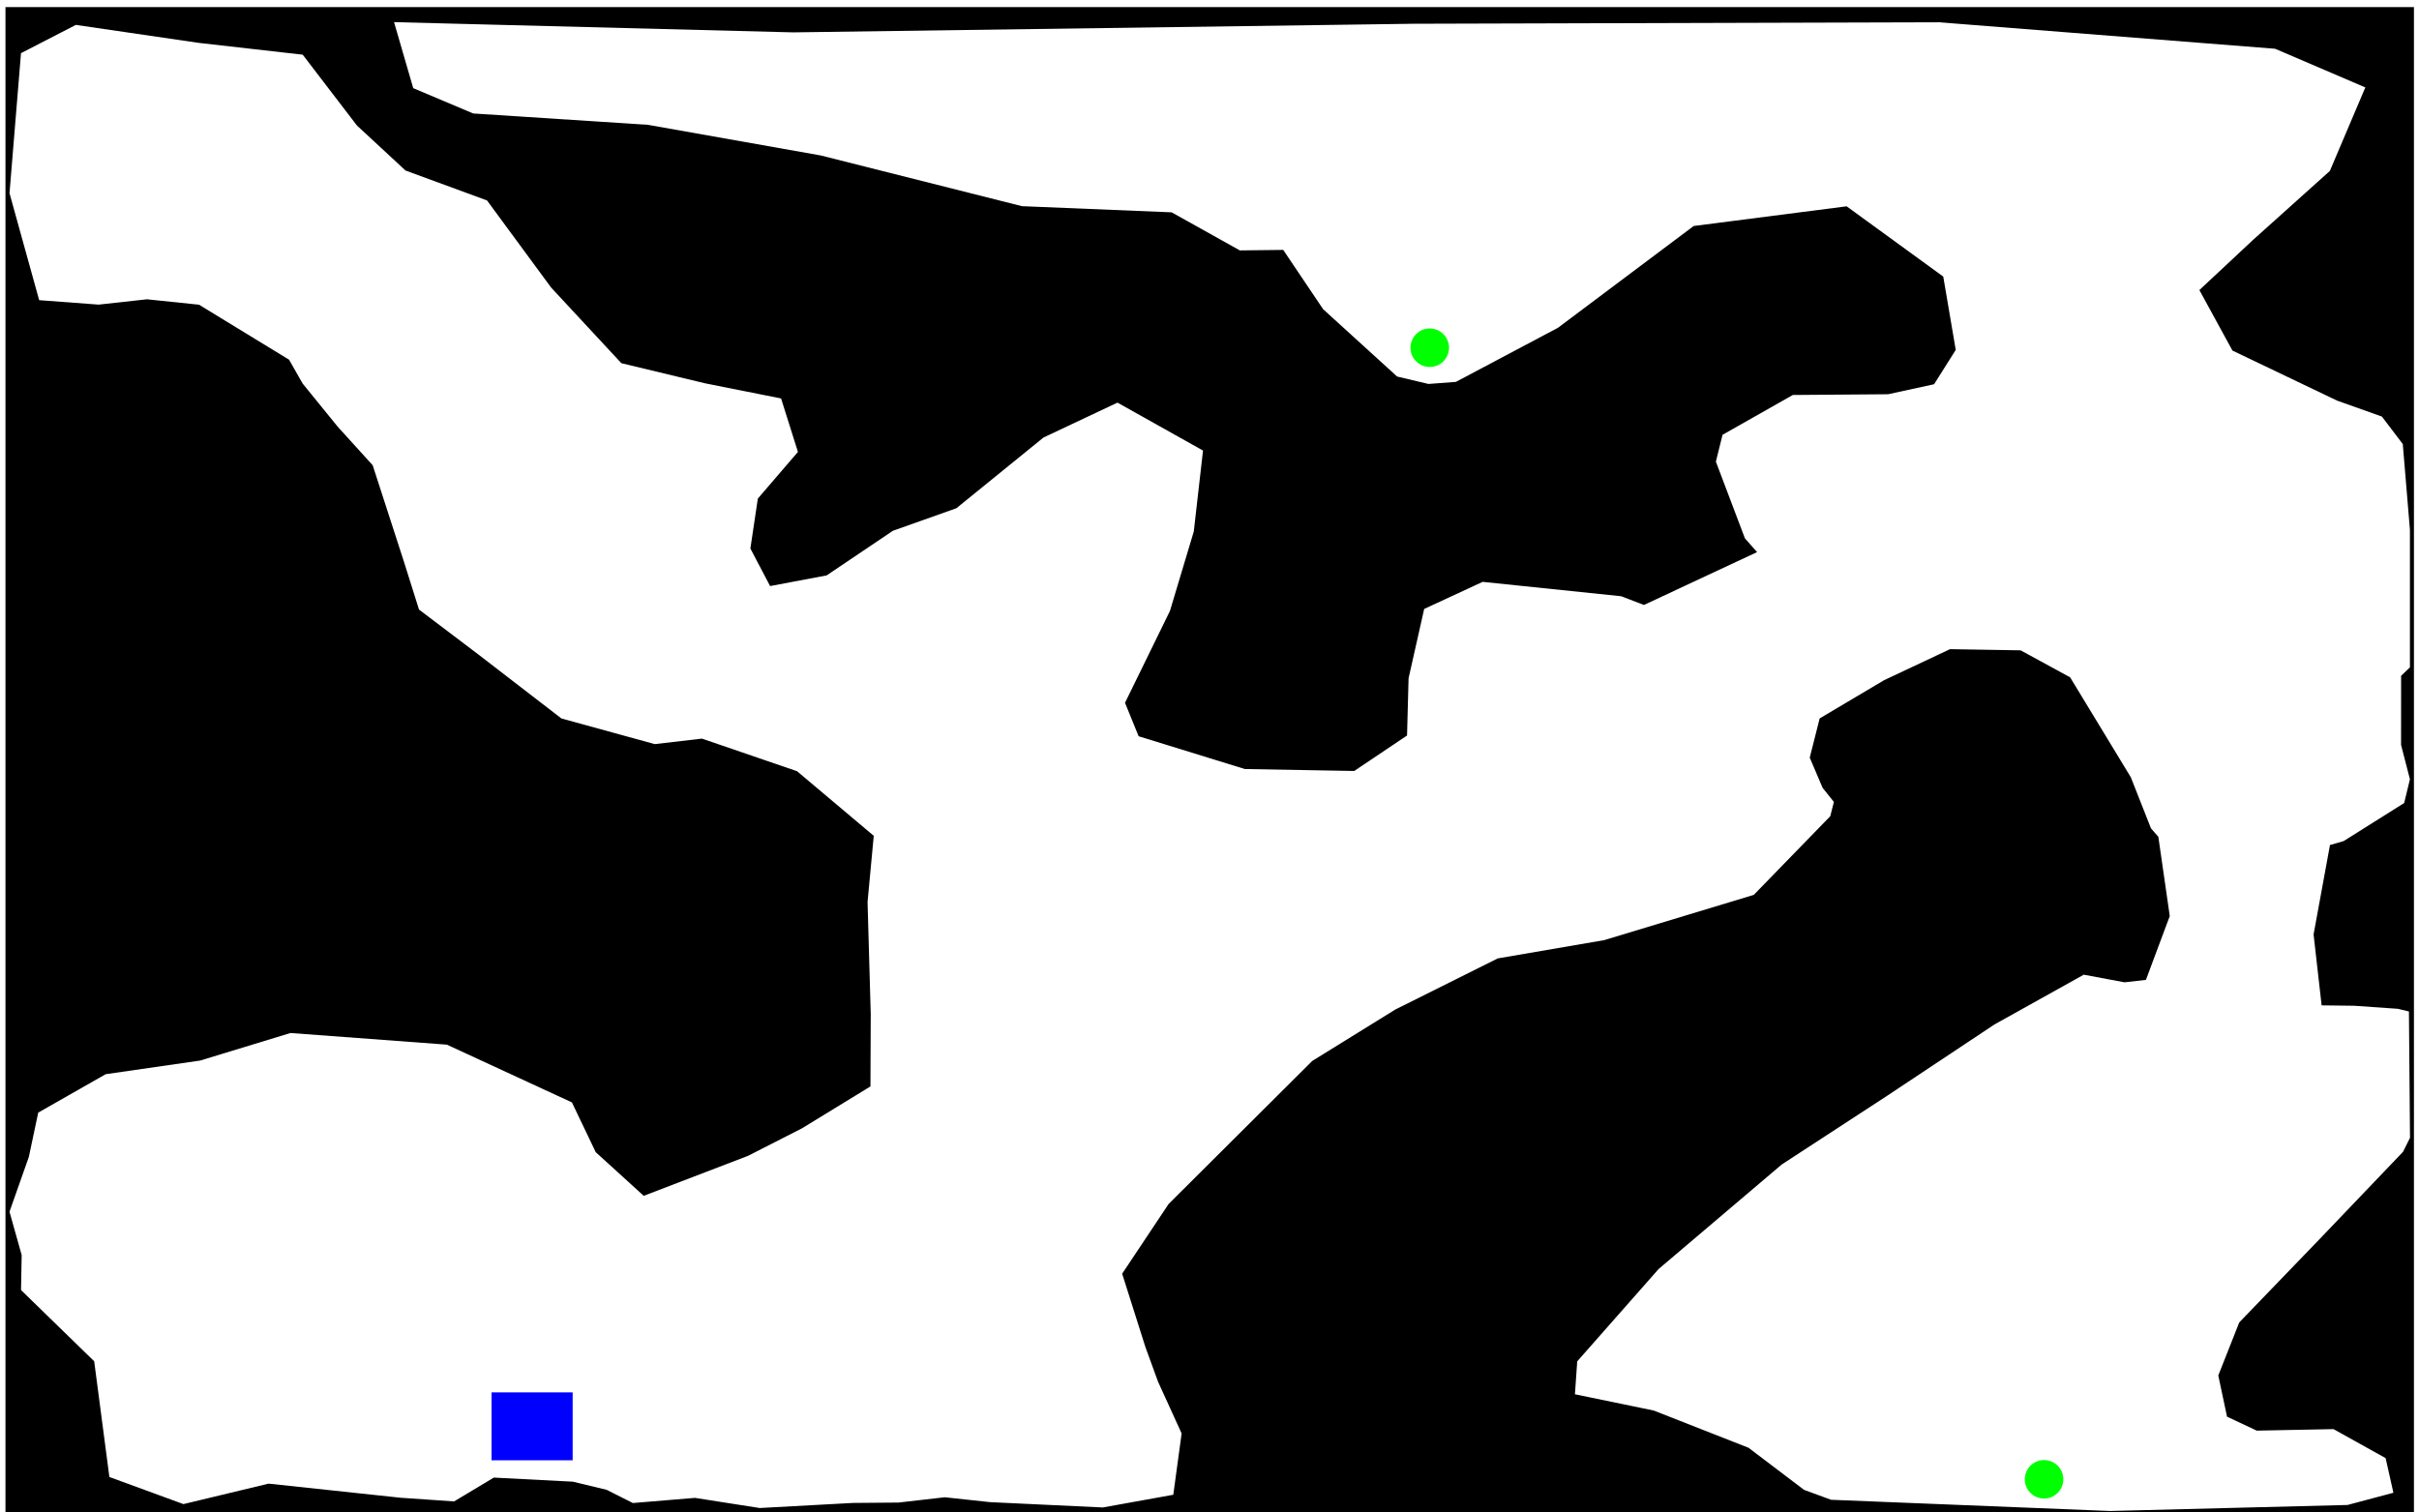
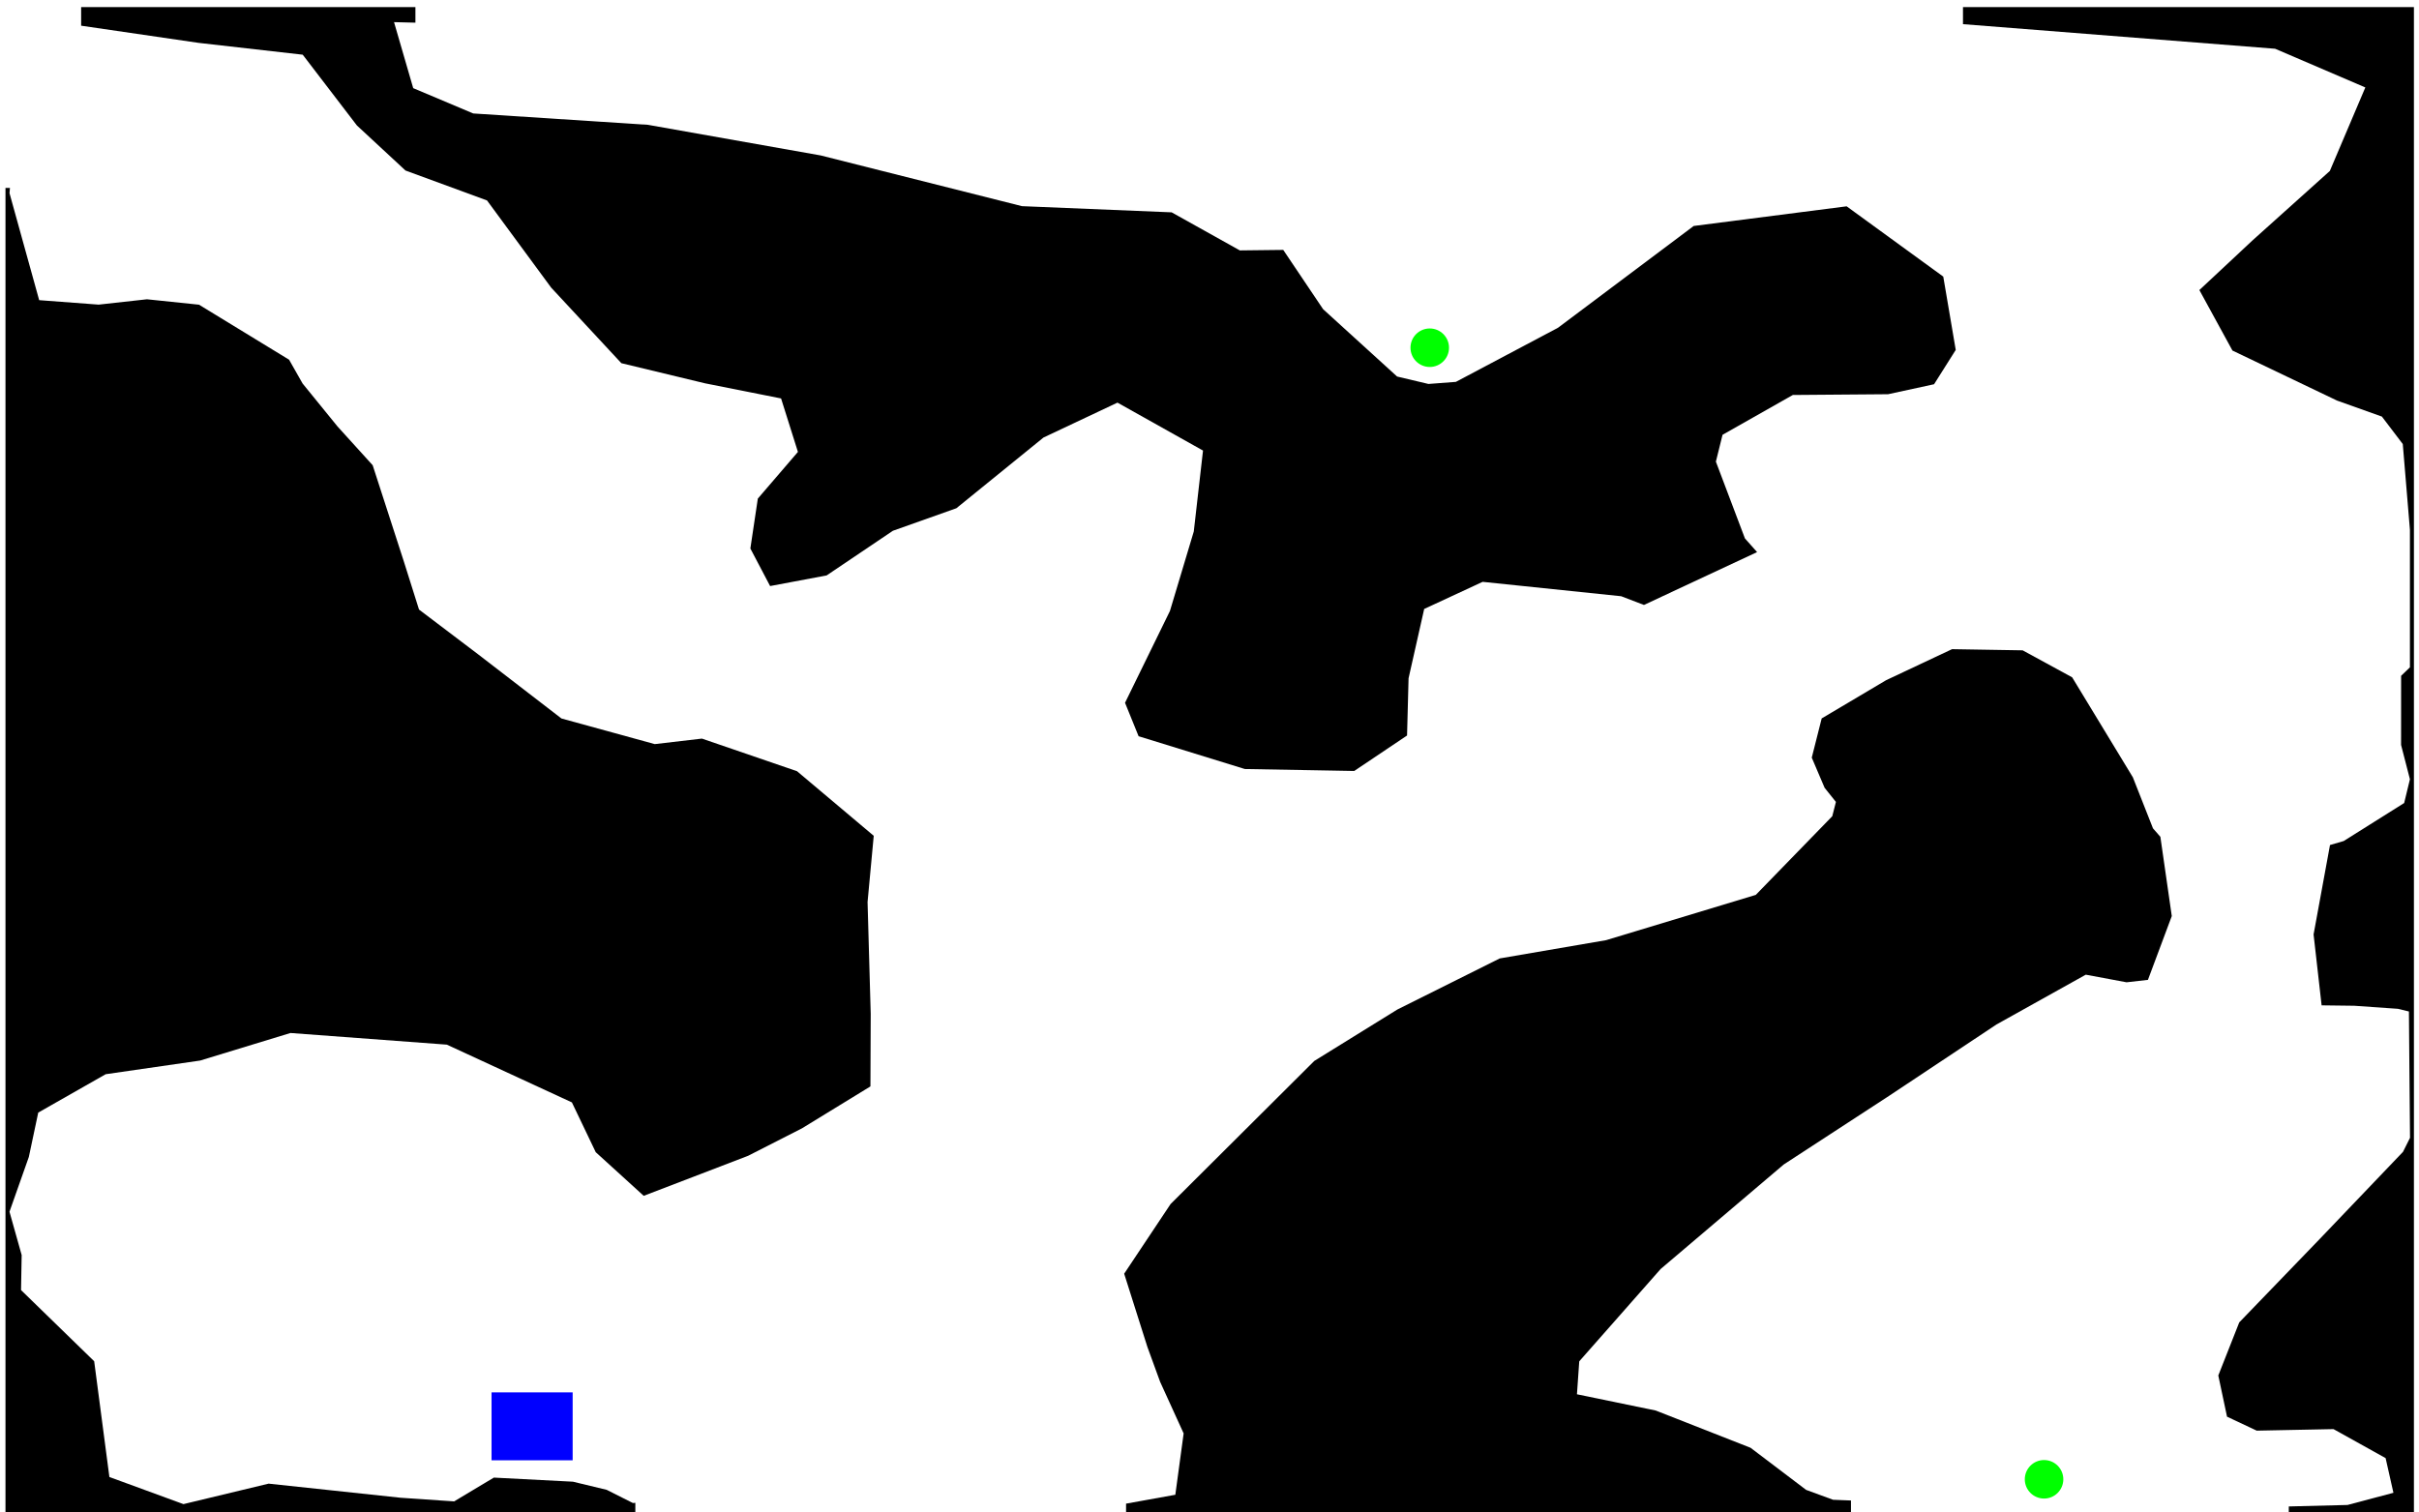
<svg xmlns="http://www.w3.org/2000/svg" width="2400" height="1500" id="svg2" version="1.1">
  <defs id="defs4">
    </defs>
  <g id="layer1" transform="translate(0,750)">
-     <path style="fill:#000000" d="m 5.429,3.769 0,-746.736 1194.778,0 1194.778,0 0,746.736 0,746.736 -1194.778,0 -1194.778,0 0,-746.736 z m 445.094,736.205 39.454,-23.641 78.422,4.064 33.508,8.073 26.003,13.101 61.578,-5.107 64.25,10.058 92.411,-5.029 45.257,-0.382 45.95,-5.255 44.804,4.83 112.01,5.292 69.91,-12.605 8.265,-60.863 -23.325,-51.166 -12.62,-34.593 -23.05,-72.738 46.059,-69.173 142.522,-141.974 82.47,-51.058 101.556,-50.697 105.539,-18.123 148.509,-44.928 75.877,-78.067 3.604,-14.172 -11.22,-14.023 -12.735,-29.938 9.846,-38.923 63.905,-37.921 65.427,-30.803 70.046,1.164 49.108,26.779 60.217,99.18 19.995,50.693 7.318,8.404 11.325,78.648 -23.648,63.333 -21.239,2.408 -40.415,-7.561 -88.613,49.391 -106.534,70.802 -104.543,68.18 -122.133,103.7 -80.752,91.634 -2.287,32.682 78.172,16.134 94.076,36.953 55.127,41.806 26.746,9.809 276.807,11.125 235.571,-5.973 45.558,-12.112 -7.732,-34.383 -51.688,-28.784 -76.18,1.511 -29.473,-13.861 -8.674,-40.876 20.8,-52.671 79.994,-82.965 82.471,-86.295 6.956,-13.939 -0.539,-62.68 -0.539,-62.68 -10.952,-2.645 -43.31,-3.033 -32.359,-0.388 -7.98,-70.352 16.268,-88.748 13.616,-3.967 60.002,-37.737 5.711,-23.586 -8.792,-34.051 0.038,-68.596 8.754,-8.429 0,-136.437 -7.093,-85.144 -20.722,-27.265 -44.512,-15.853 -103.776,-49.648 -32.794,-60.035 52.982,-49.549 76.453,-68.657 35.21,-82.881 -89.512,-38.381 -333.911,-26.312 -521.379,1.506 -614.915,8.546 -396.082,-10.159 19.032,65.508 59.519,25.131 173.368,11.268 171.356,30.377 199.749,50.356 148.455,6.103 67.678,37.786 43.035,-0.497 39.573,58.831 73.425,66.822 31.088,7.373 27.213,-2.044 101.333,-53.734 134.629,-100.984 151.727,-19.518 95.863,69.738 12.385,72.756 -21.487,34.066 -45.626,9.928 -94.515,0.736 -69.742,39.517 -6.608,26.63 28.833,76.189 12.059,13.572 -112.268,52.469 -22.6,-8.661 -137.422,-14.267 -58.005,26.884 -15.494,68.819 -1.512,56.776 -52.409,35.205 -108.526,-1.932 -105.382,-32.541 -13.498,-33.186 44.567,-91.122 23.668,-78.872 9.151,-80.339 -84.874,-47.555 -73.387,34.627 -86.445,70.19 -62.954,22.353 -65.746,44.291 -56.103,10.582 -19.567,-37.273 7.399,-49.557 39.774,-46.292 -16.719,-53.066 -75.542,-15.048 -82.928,-19.947 -69.616,-74.979 -63.658,-86.517 -80.877,-29.708 -48.224,-44.702 -53.765,-70.235 -103.38,-11.759 -121.702,-17.809 -54.411,28.047 -11.41,138.971 29.433,106.153 59.009,4.422 47.947,-5.289 51.632,5.372 89.35,54.571 13.425,23.626 34.614,42.617 34.913,38.498 30.879,95.324 15.08,47.899 58.642,44.383 82.668,63.692 92.595,25.444 46.795,-5.459 94.375,32.357 76.103,64.102 -6.153,65.713 3.15,110.933 -0.279,72.05 -67.936,41.607 -53.461,27.269 -103.547,39.705 -47.609,-43.322 -23.632,-49.399 -124.076,-57.306 -155.151,-11.551 -89.608,27.336 -93.733,13.544 -66.922,38.114 -9.316,43.975 -19.202,54.387 12.09,43.008 -0.64,34.739 72.573,70.644 15.091,114.855 73.466,26.904 84.496,-20.304 130.731,13.973 53.304,3.663 -8e-4,0 -2e-4,0 z" id="scene" />
-     <rect style="fill:#0000ff;fill-opacity:1;stroke:none" id="start" width="80.461" height="67.386" x="487.695" y="631.782" />
+     <path style="fill:#000000" d="m 80.5,-742.969 0,18.469 116.438,17.031 103.406,11.75 53.75,70.219 48.219,44.719 80.875,29.688 63.656,86.531 69.625,74.969 82.938,19.969 75.531,15.031 16.719,53.062 -39.781,46.312 -7.406,49.531 19.594,37.281 56.094,-10.562 65.75,-44.312 62.938,-22.344 86.469,-70.188 73.375,-34.625 84.875,47.562 -9.156,80.312 -23.656,78.875 -44.562,91.125 13.469,33.188 105.406,32.531 108.531,1.938 52.406,-35.188 1.5,-56.781 15.5,-68.812 58,-26.906 137.438,14.281 22.594,8.656 112.25,-52.469 -12.062,-13.562 -28.813,-76.188 6.594,-26.625 69.75,-39.531 94.5,-0.75 45.625,-9.906 21.5,-34.062 -12.375,-72.75 -95.875,-69.75 -151.719,19.5 -134.625,101 -101.344,53.719 -27.219,2.062 -31.094,-7.375 -73.406,-66.812 -39.563,-58.844 -43.062,0.5 -67.656,-37.781 -148.469,-6.125 L 814.219,-595.75 642.875,-626.125 469.5,-637.406 l -59.531,-25.125 -19.031,-65.5 21.219,0.531 0,-15.469 -331.656,0 z" id="scene2" />
+     <path style="fill:#000000" d="m 1947.562,-742.969 0,16.938 309.688,24.406 89.5,38.406 -35.219,82.875 -76.437,68.656 -53,49.531 32.812,60.031 103.781,49.656 44.5,15.875 20.719,27.25 7.094,85.156 0,136.438 -8.75,8.406 -0.031,68.594 8.781,34.062 -5.719,23.594 -60,37.719 -13.594,3.969 -16.281,88.75 7.969,70.344 32.375,0.406 43.312,3.031 10.938,2.656 0.531,62.656 0.563,62.688 -6.969,13.938 -82.469,86.312 -80,82.938 -20.781,52.688 8.656,40.875 29.469,13.875 76.188,-1.531 51.688,28.781 7.75,34.406 -45.562,12.094 -58.25,1.469 0,5.531 124.156,0 0,-746.719 0,-746.75 -447.406,0 z" id="scene4" />
+     <path style="fill:#000000" d="m 5.438,-563.5 0,567.281 0,746.719 624.906,0 0,-9.125 -2.438,0.188 -26,-13.094 -33.5,-8.063 -78.438,-4.062 -39.438,23.625 -53.312,-3.656 L 266.5,722.344 182,742.656 108.531,715.75 93.438,600.875 20.875,530.25 21.5,495.5 9.406,452.5 28.625,398.094 l 9.312,-43.969 66.906,-38.094 93.75,-13.562 89.594,-27.344 155.156,11.562 124.062,57.312 23.656,49.406 47.594,43.313 103.562,-39.719 53.438,-27.25 67.938,-41.625 0.281,-72.031 -3.125,-110.938 6.125,-65.719 -76.094,-64.094 -94.375,-32.375 L 649.625,-11.562 557.031,-37 l -82.688,-63.688 -58.625,-44.406 -15.094,-47.875 -30.875,-95.344 -34.906,-38.5 -34.625,-42.594 -13.406,-23.625 -89.375,-54.594 -51.625,-5.375 -47.938,5.312 -59,-4.438 L 9.438,-558.281 9.875,-563.5 l -4.438,0 z" id="scene3" />
+     <rect style="fill:#0000ff;fill-opacity:1;stroke:none" id="start" width="80.461" height="67.386" x="487.695" y="631.782">
+       </rect>
    <path style="fill:#00ff00;fill-opacity:1;stroke:none" id="cargo" d="m 1025.305,740.404 c 0,5.3 -4.296,9.596 -9.596,9.596 -5.3,0 -9.597,-4.296 -9.597,-9.596 0,-5.3 4.296,-9.596 9.597,-9.596 5.3,0 9.596,4.296 9.596,9.596 z" transform="matrix(1.991296,0,0,1.991296,5.428563,-756.3374)" />
    <path transform="matrix(1.991296,0,0,1.991296,-604.0599,-1879.29)" d="m 1025.305,740.404 c 0,5.3 -4.296,9.596 -9.596,9.596 -5.3,0 -9.597,-4.296 -9.597,-9.596 0,-5.3 4.296,-9.596 9.597,-9.596 5.3,0 9.596,4.296 9.596,9.596 z" id="cargo2" style="fill:#00ff00;fill-opacity:1;stroke:none" />
+     <path id="path2840" d="m 1936.719,-105.781 -65.438,30.812 -63.906,37.906 -9.844,38.938 12.75,29.938 11.219,14 L 1817.875,60 1742,138.062 1593.5,183 l -105.531,18.125 -101.563,50.688 -82.469,51.062 -142.531,141.969 -46.062,69.156 23.062,72.75 12.625,34.594 23.313,51.156 -8.25,60.875 -48.875,8.812 0,8.312 85,0 634.219,0 0,-11.438 -17.75,-0.719 -26.75,-9.813 -55.125,-41.781 -94.094,-36.969 -78.156,-16.125 2.281,-32.687 80.75,-91.625 122.125,-103.719 104.562,-68.156 106.531,-70.813 88.594,-49.406 40.438,7.562 21.219,-2.406 23.656,-63.312 -11.313,-78.656 -7.344,-8.406 -19.969,-50.688 -60.219,-99.188 -49.125,-26.781 -70.031,-1.156 z" style="fill:#000000" />
  </g>
</svg>
